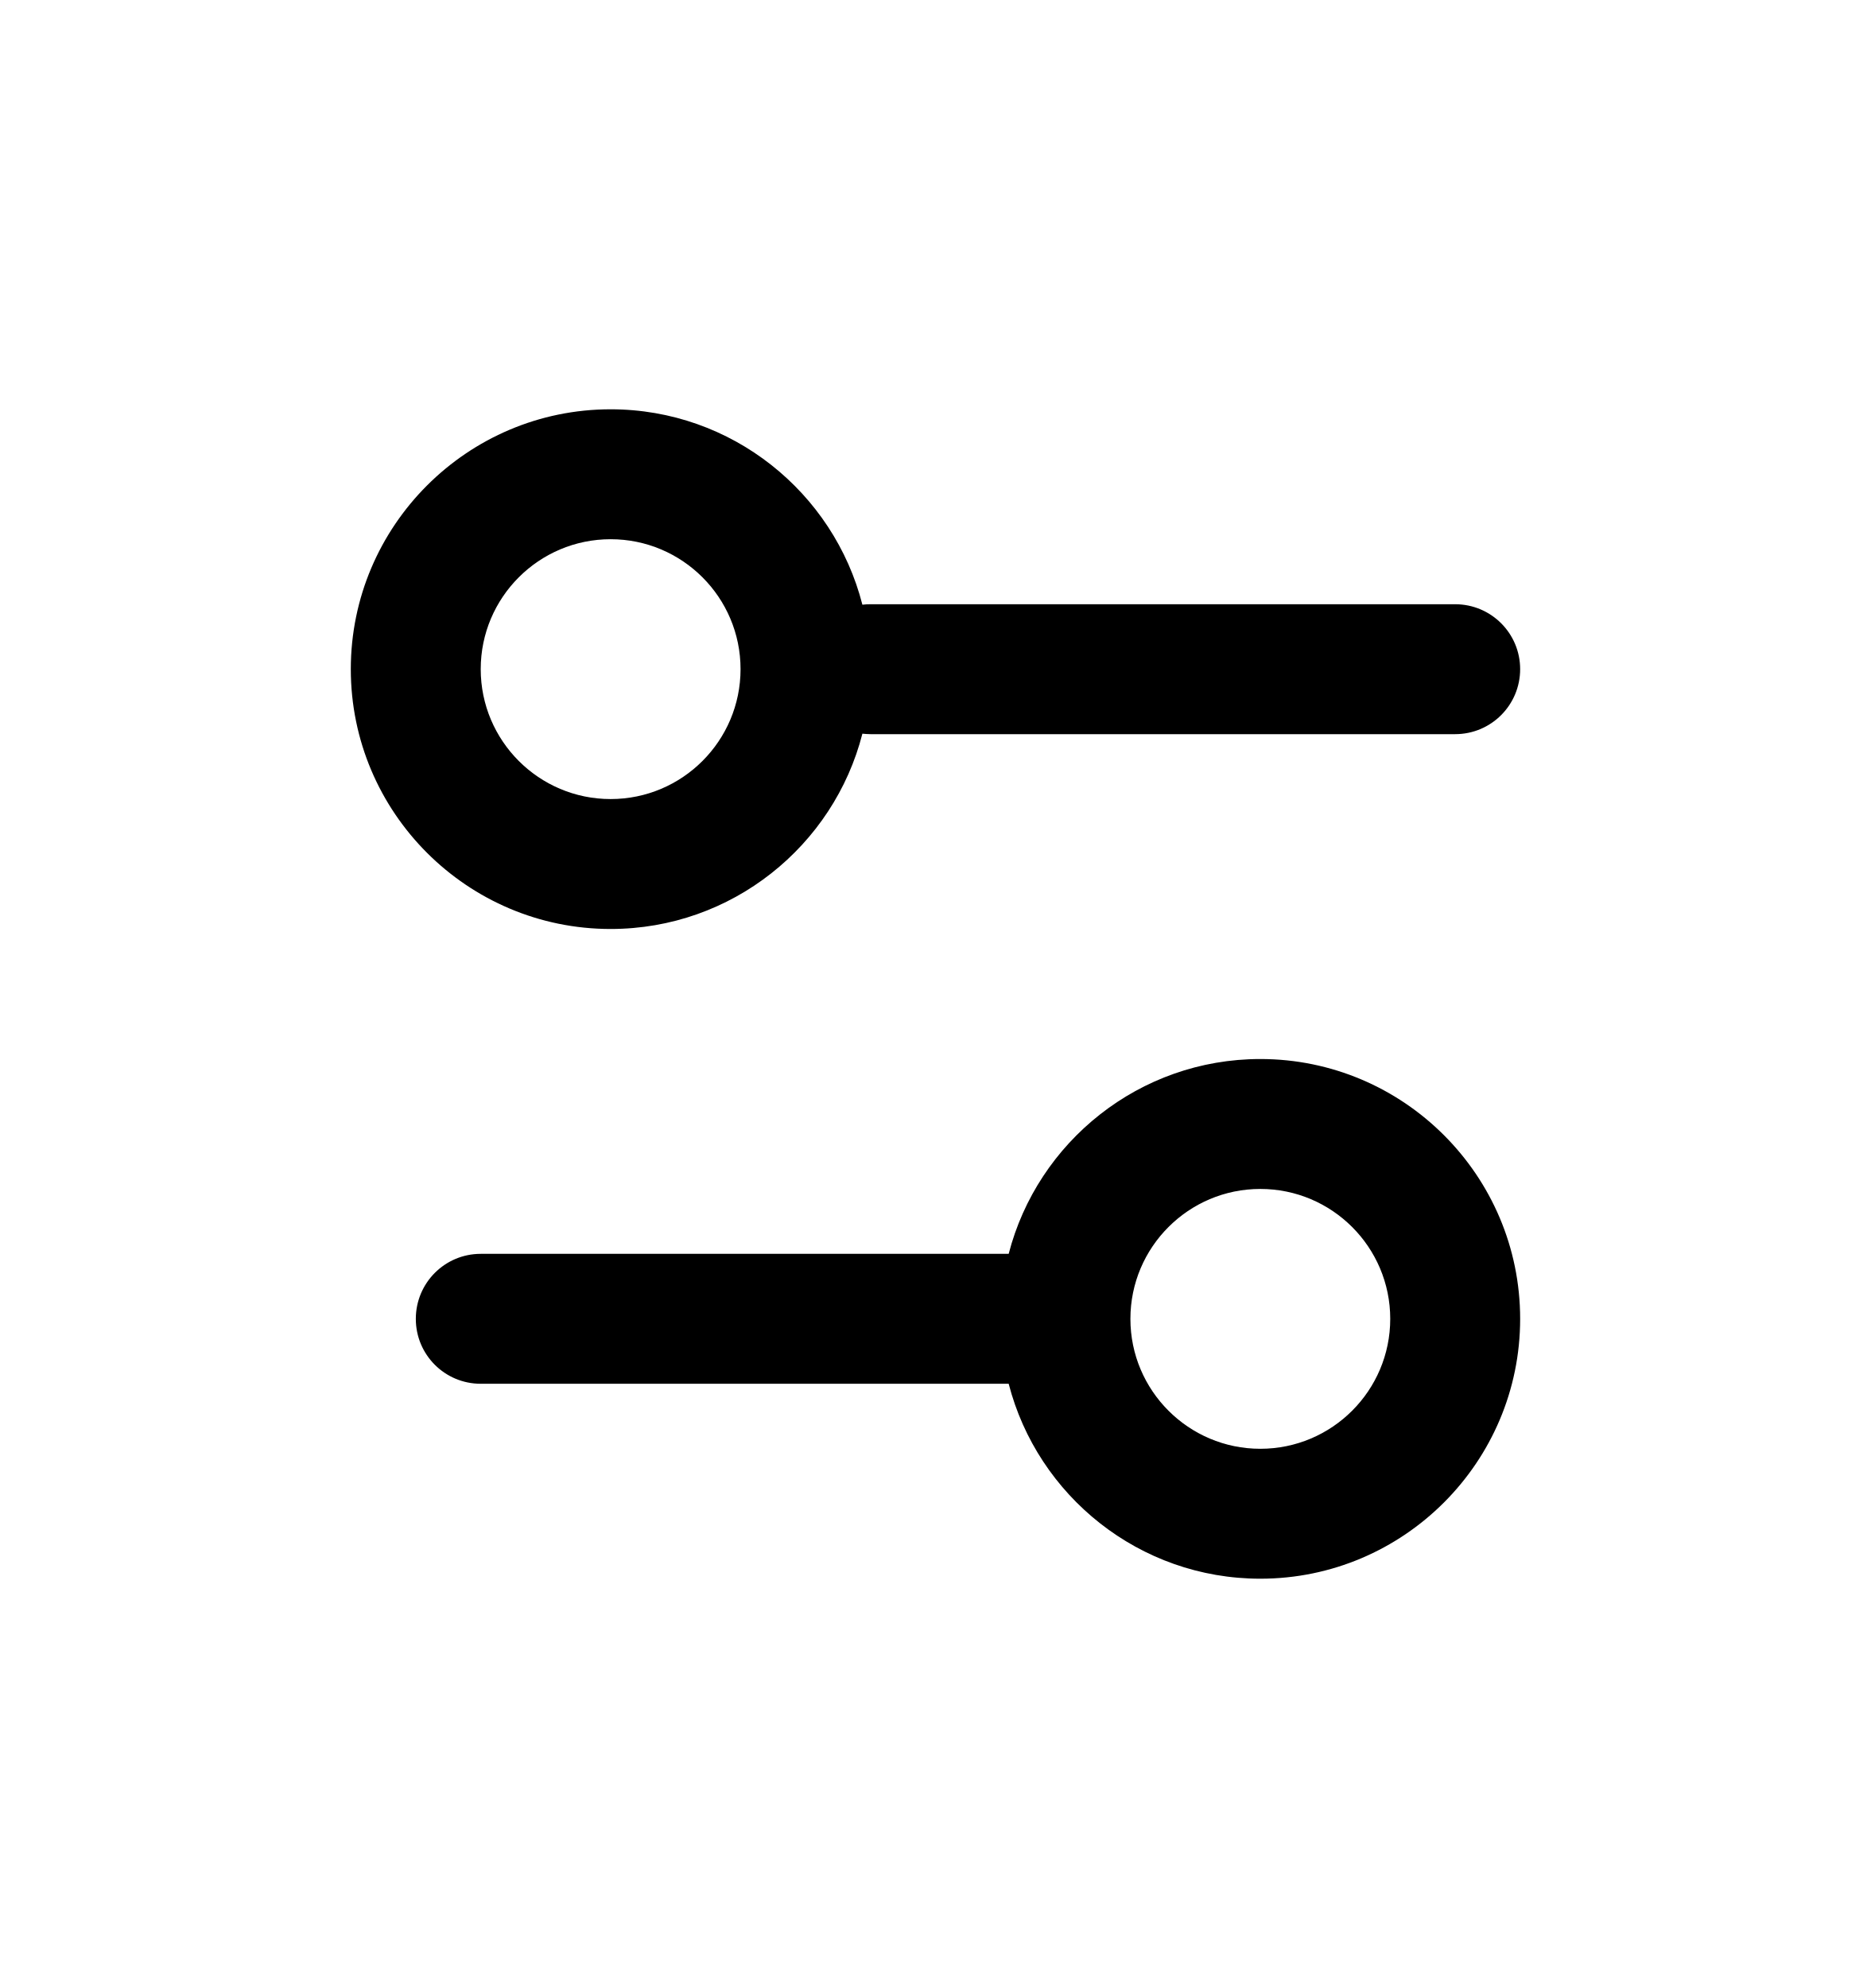
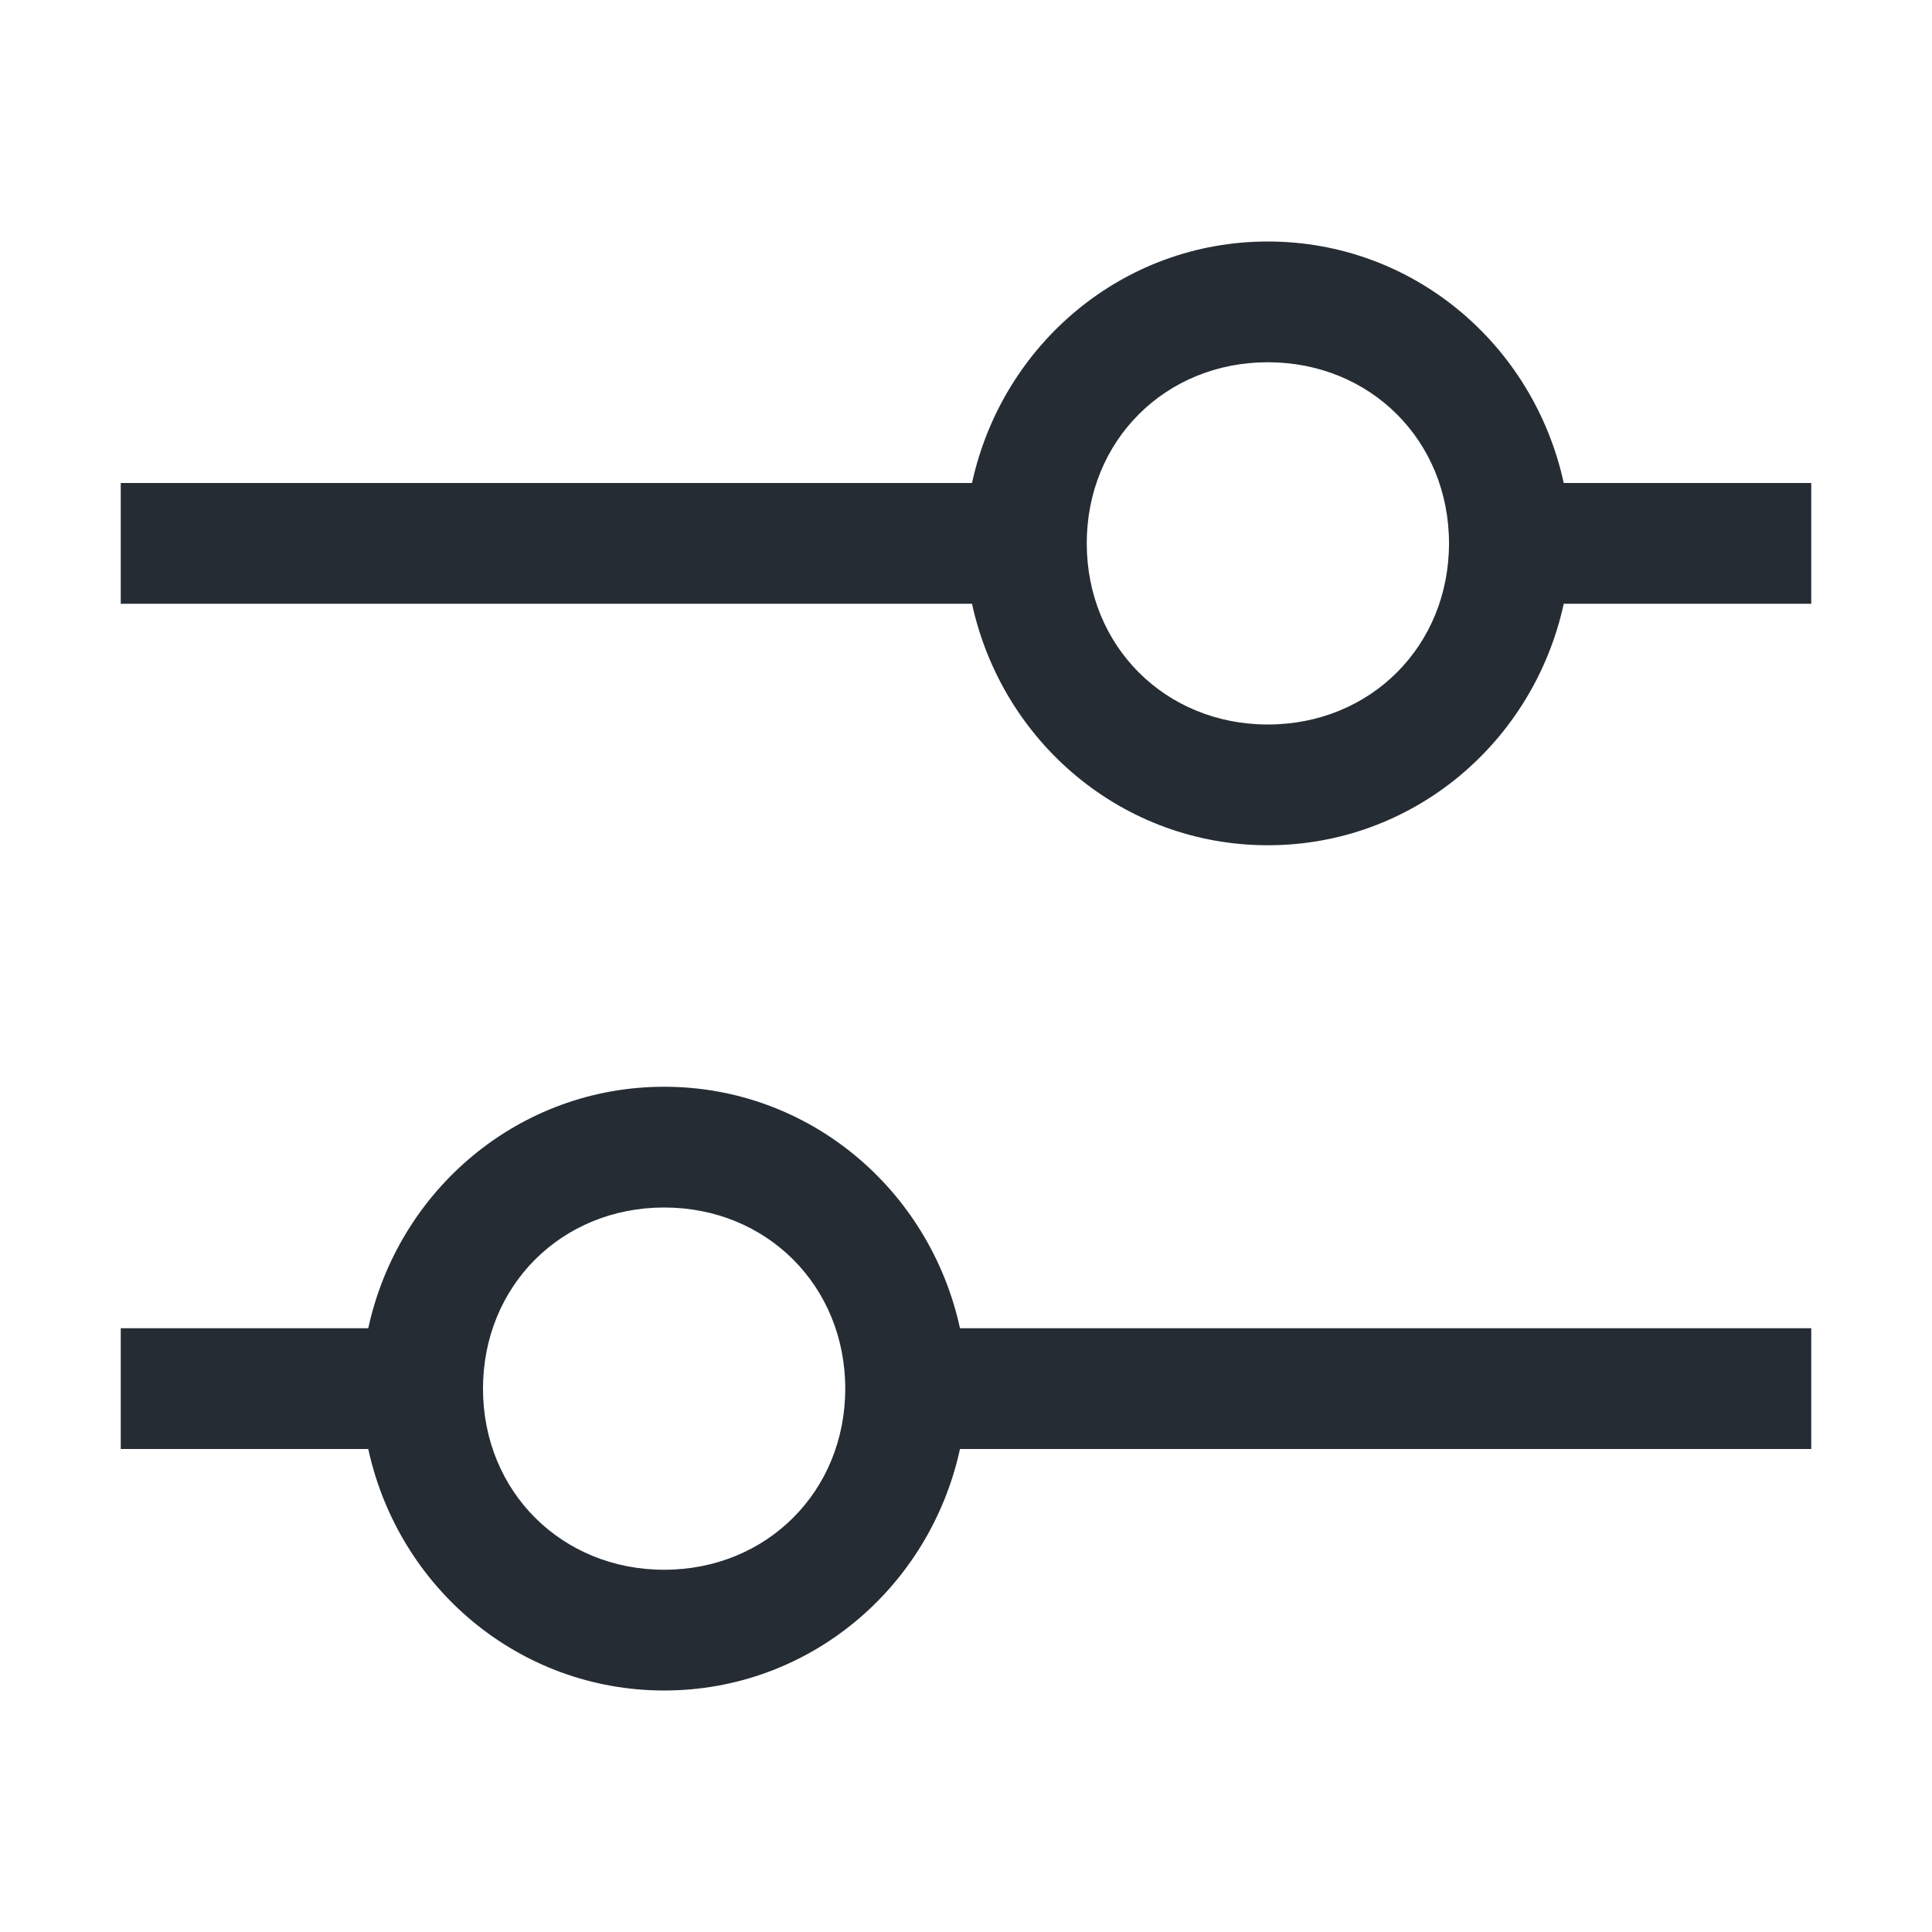
- <svg width="16" height="17" viewBox="0 0 16 17">
-   <path fill-rule="evenodd" clip-rule="evenodd" d="M3 5.722C3 6.948 3.997 7.944 5.222 7.944C6.258 7.944 7.13 7.233 7.375 6.274C7.398 6.276 7.421 6.278 7.444 6.278H12.444C12.752 6.278 13 6.029 13 5.722C13 5.416 12.752 5.167 12.444 5.167H7.444C7.421 5.167 7.398 5.168 7.375 5.171C7.13 4.211 6.258 3.5 5.222 3.5C3.997 3.5 3 4.497 3 5.722ZM4.111 5.722C4.111 5.109 4.609 4.611 5.222 4.611C5.835 4.611 6.333 5.109 6.333 5.722C6.333 6.335 5.835 6.833 5.222 6.833C4.609 6.833 4.111 6.335 4.111 5.722Z" fill="#000000" />
-   <path fill-rule="evenodd" clip-rule="evenodd" d="M4.111 11.833H8.626C8.873 12.791 9.744 13.5 10.778 13.5C12.003 13.5 13 12.503 13 11.278C13 10.052 12.003 9.056 10.778 9.056C9.744 9.056 8.873 9.765 8.626 10.722H4.111C3.804 10.722 3.556 10.971 3.556 11.278C3.556 11.585 3.804 11.833 4.111 11.833ZM10.778 12.389C10.165 12.389 9.667 11.891 9.667 11.278C9.667 10.665 10.165 10.167 10.778 10.167C11.391 10.167 11.889 10.665 11.889 11.278C11.889 11.891 11.391 12.389 10.778 12.389Z" fill="#000000" />
+ <svg width="18" height="18" viewBox="0 0 18 18" fill="none">
+   <path d="M16.875 4.5H14.569C14.287 3.206 13.162 2.25 11.812 2.25C10.463 2.25 9.338 3.206 9.056 4.5H1.125V5.625H9.056C9.338 6.919 10.463 7.875 11.812 7.875C13.162 7.875 14.287 6.919 14.569 5.625H16.875V4.5ZM11.812 6.75C10.856 6.75 10.125 6.019 10.125 5.062C10.125 4.106 10.856 3.375 11.812 3.375C12.769 3.375 13.5 4.106 13.5 5.062C13.5 6.019 12.769 6.75 11.812 6.75Z" fill="#252C34" />
+   <path d="M1.125 13.5H3.431C3.712 14.794 4.838 15.75 6.188 15.75C7.537 15.75 8.662 14.794 8.944 13.5H16.875V12.375H8.944C8.662 11.081 7.537 10.125 6.188 10.125C4.838 10.125 3.712 11.081 3.431 12.375H1.125V13.5ZM6.188 11.25C7.144 11.25 7.875 11.981 7.875 12.938C7.875 13.894 7.144 14.625 6.188 14.625C5.231 14.625 4.5 13.894 4.5 12.938C4.5 11.981 5.231 11.25 6.188 11.25Z" fill="#252C34" />
</svg>
